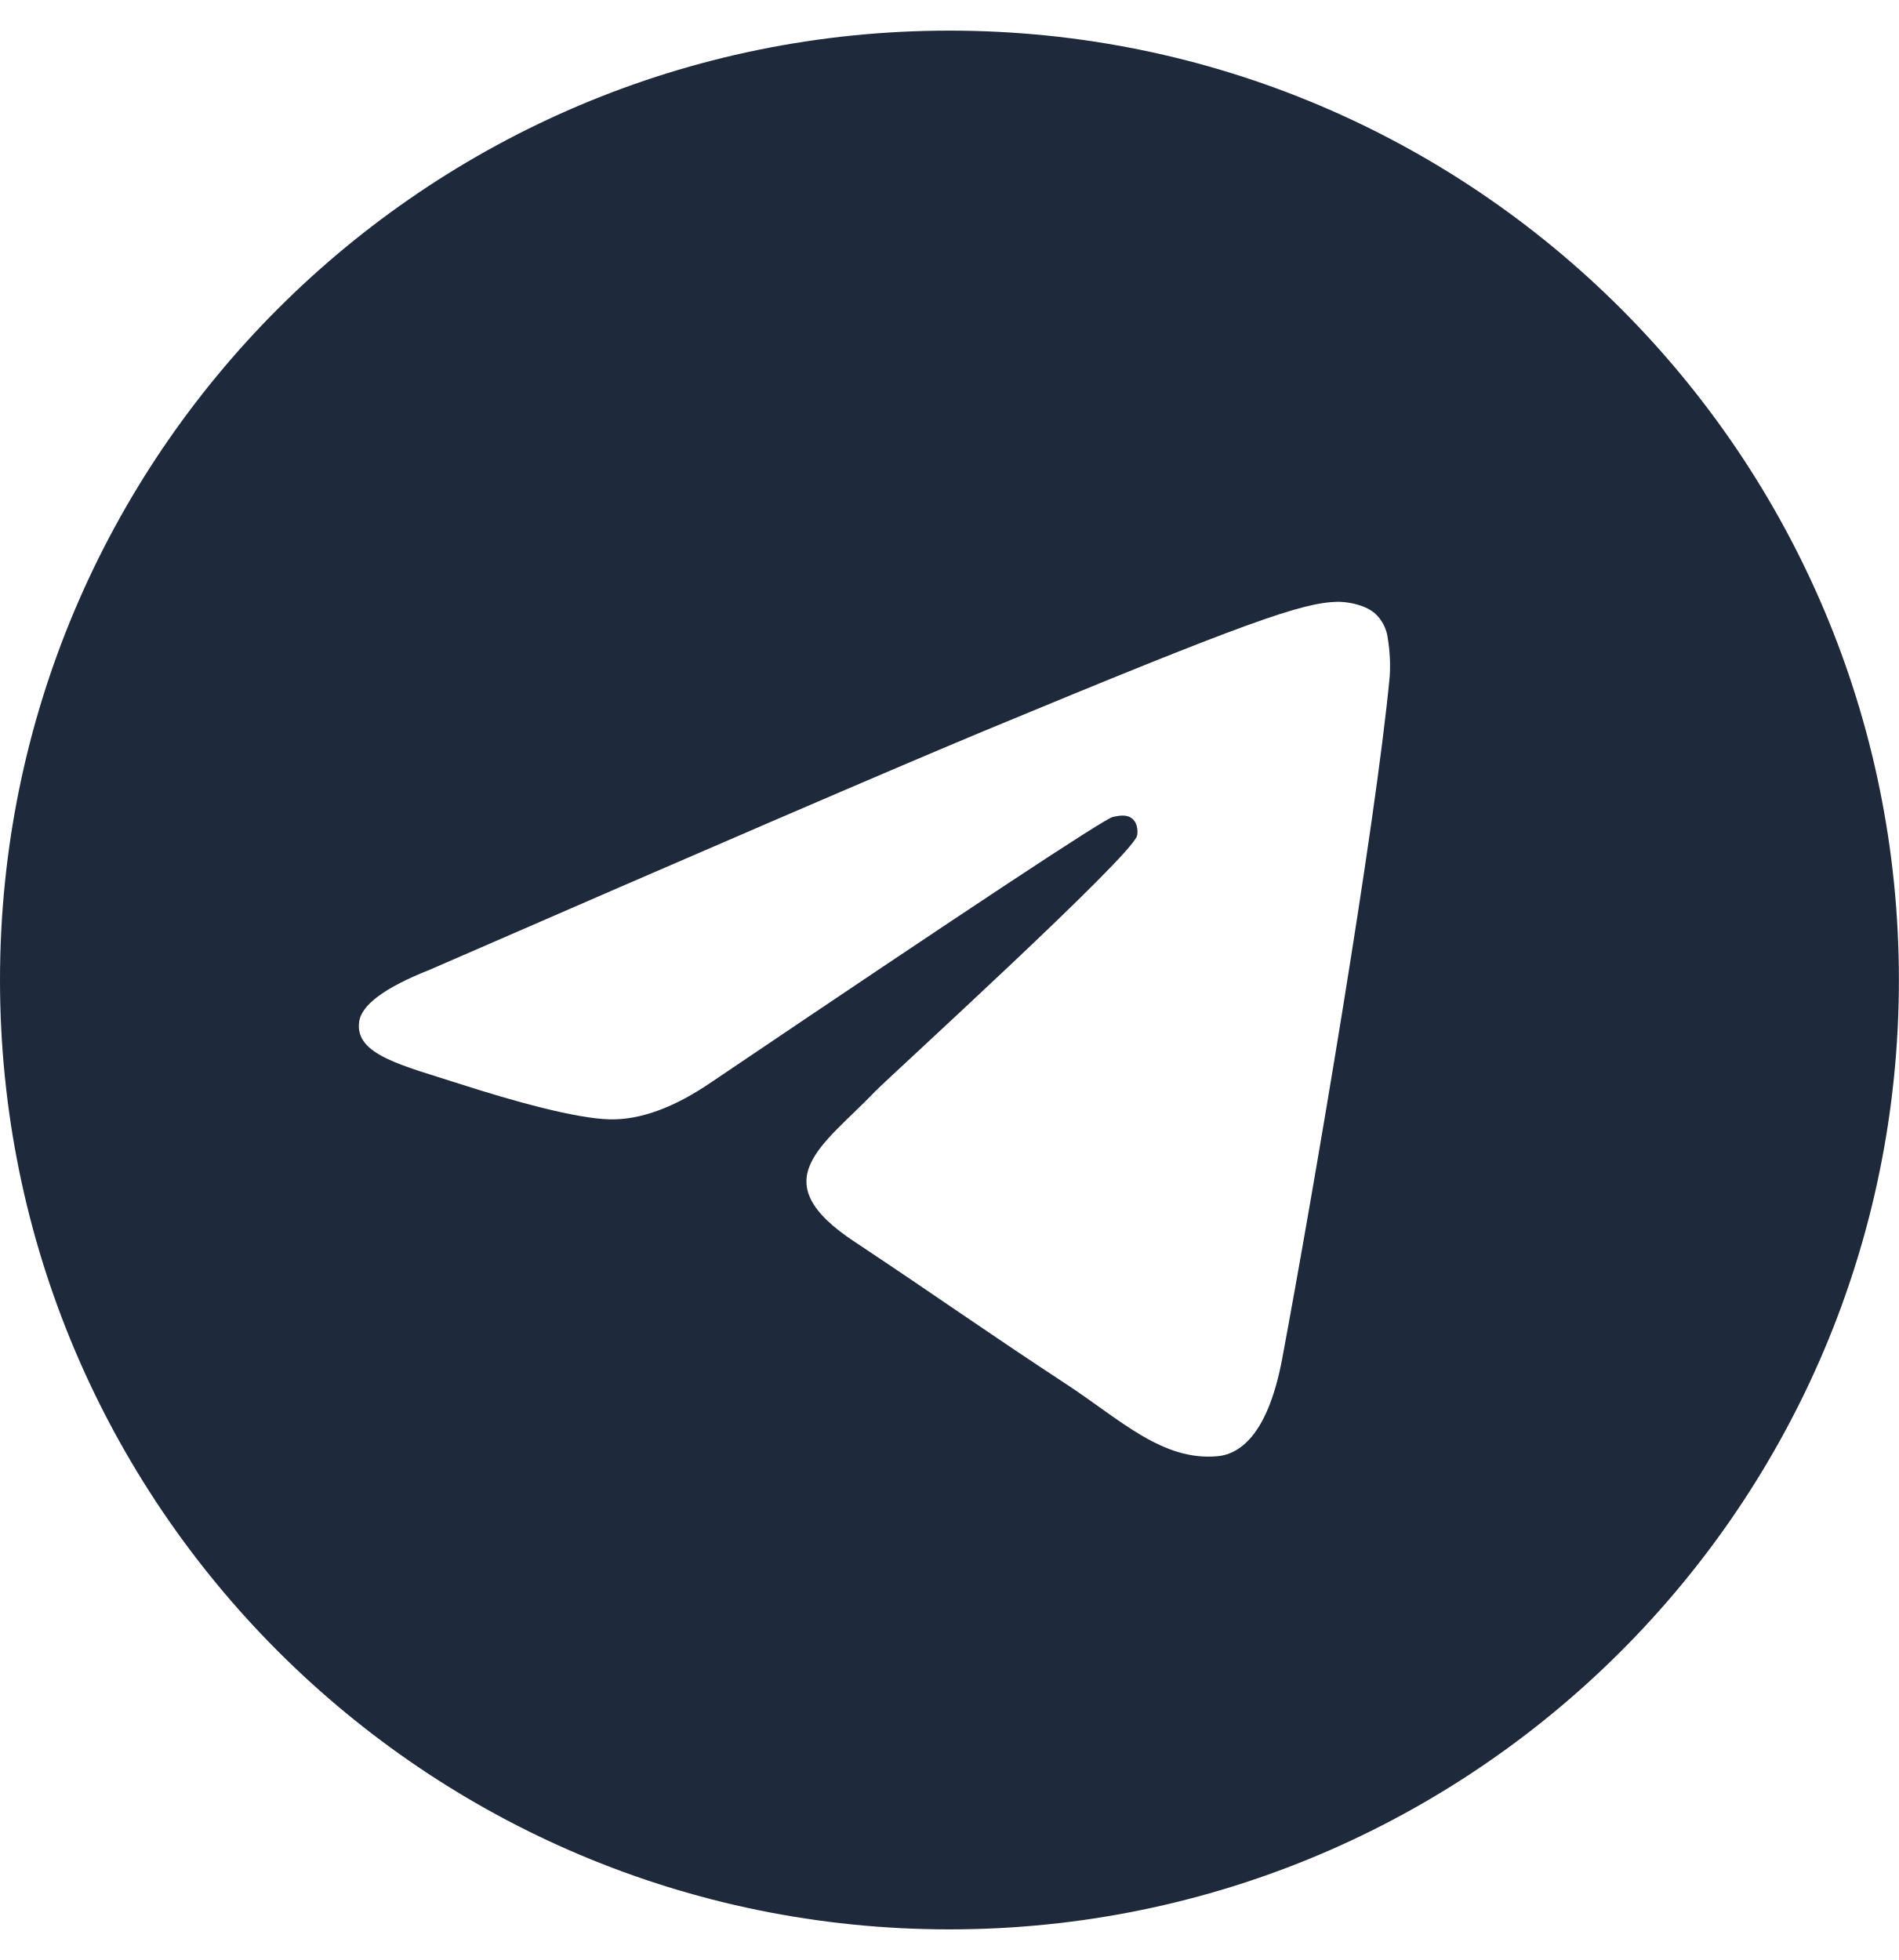
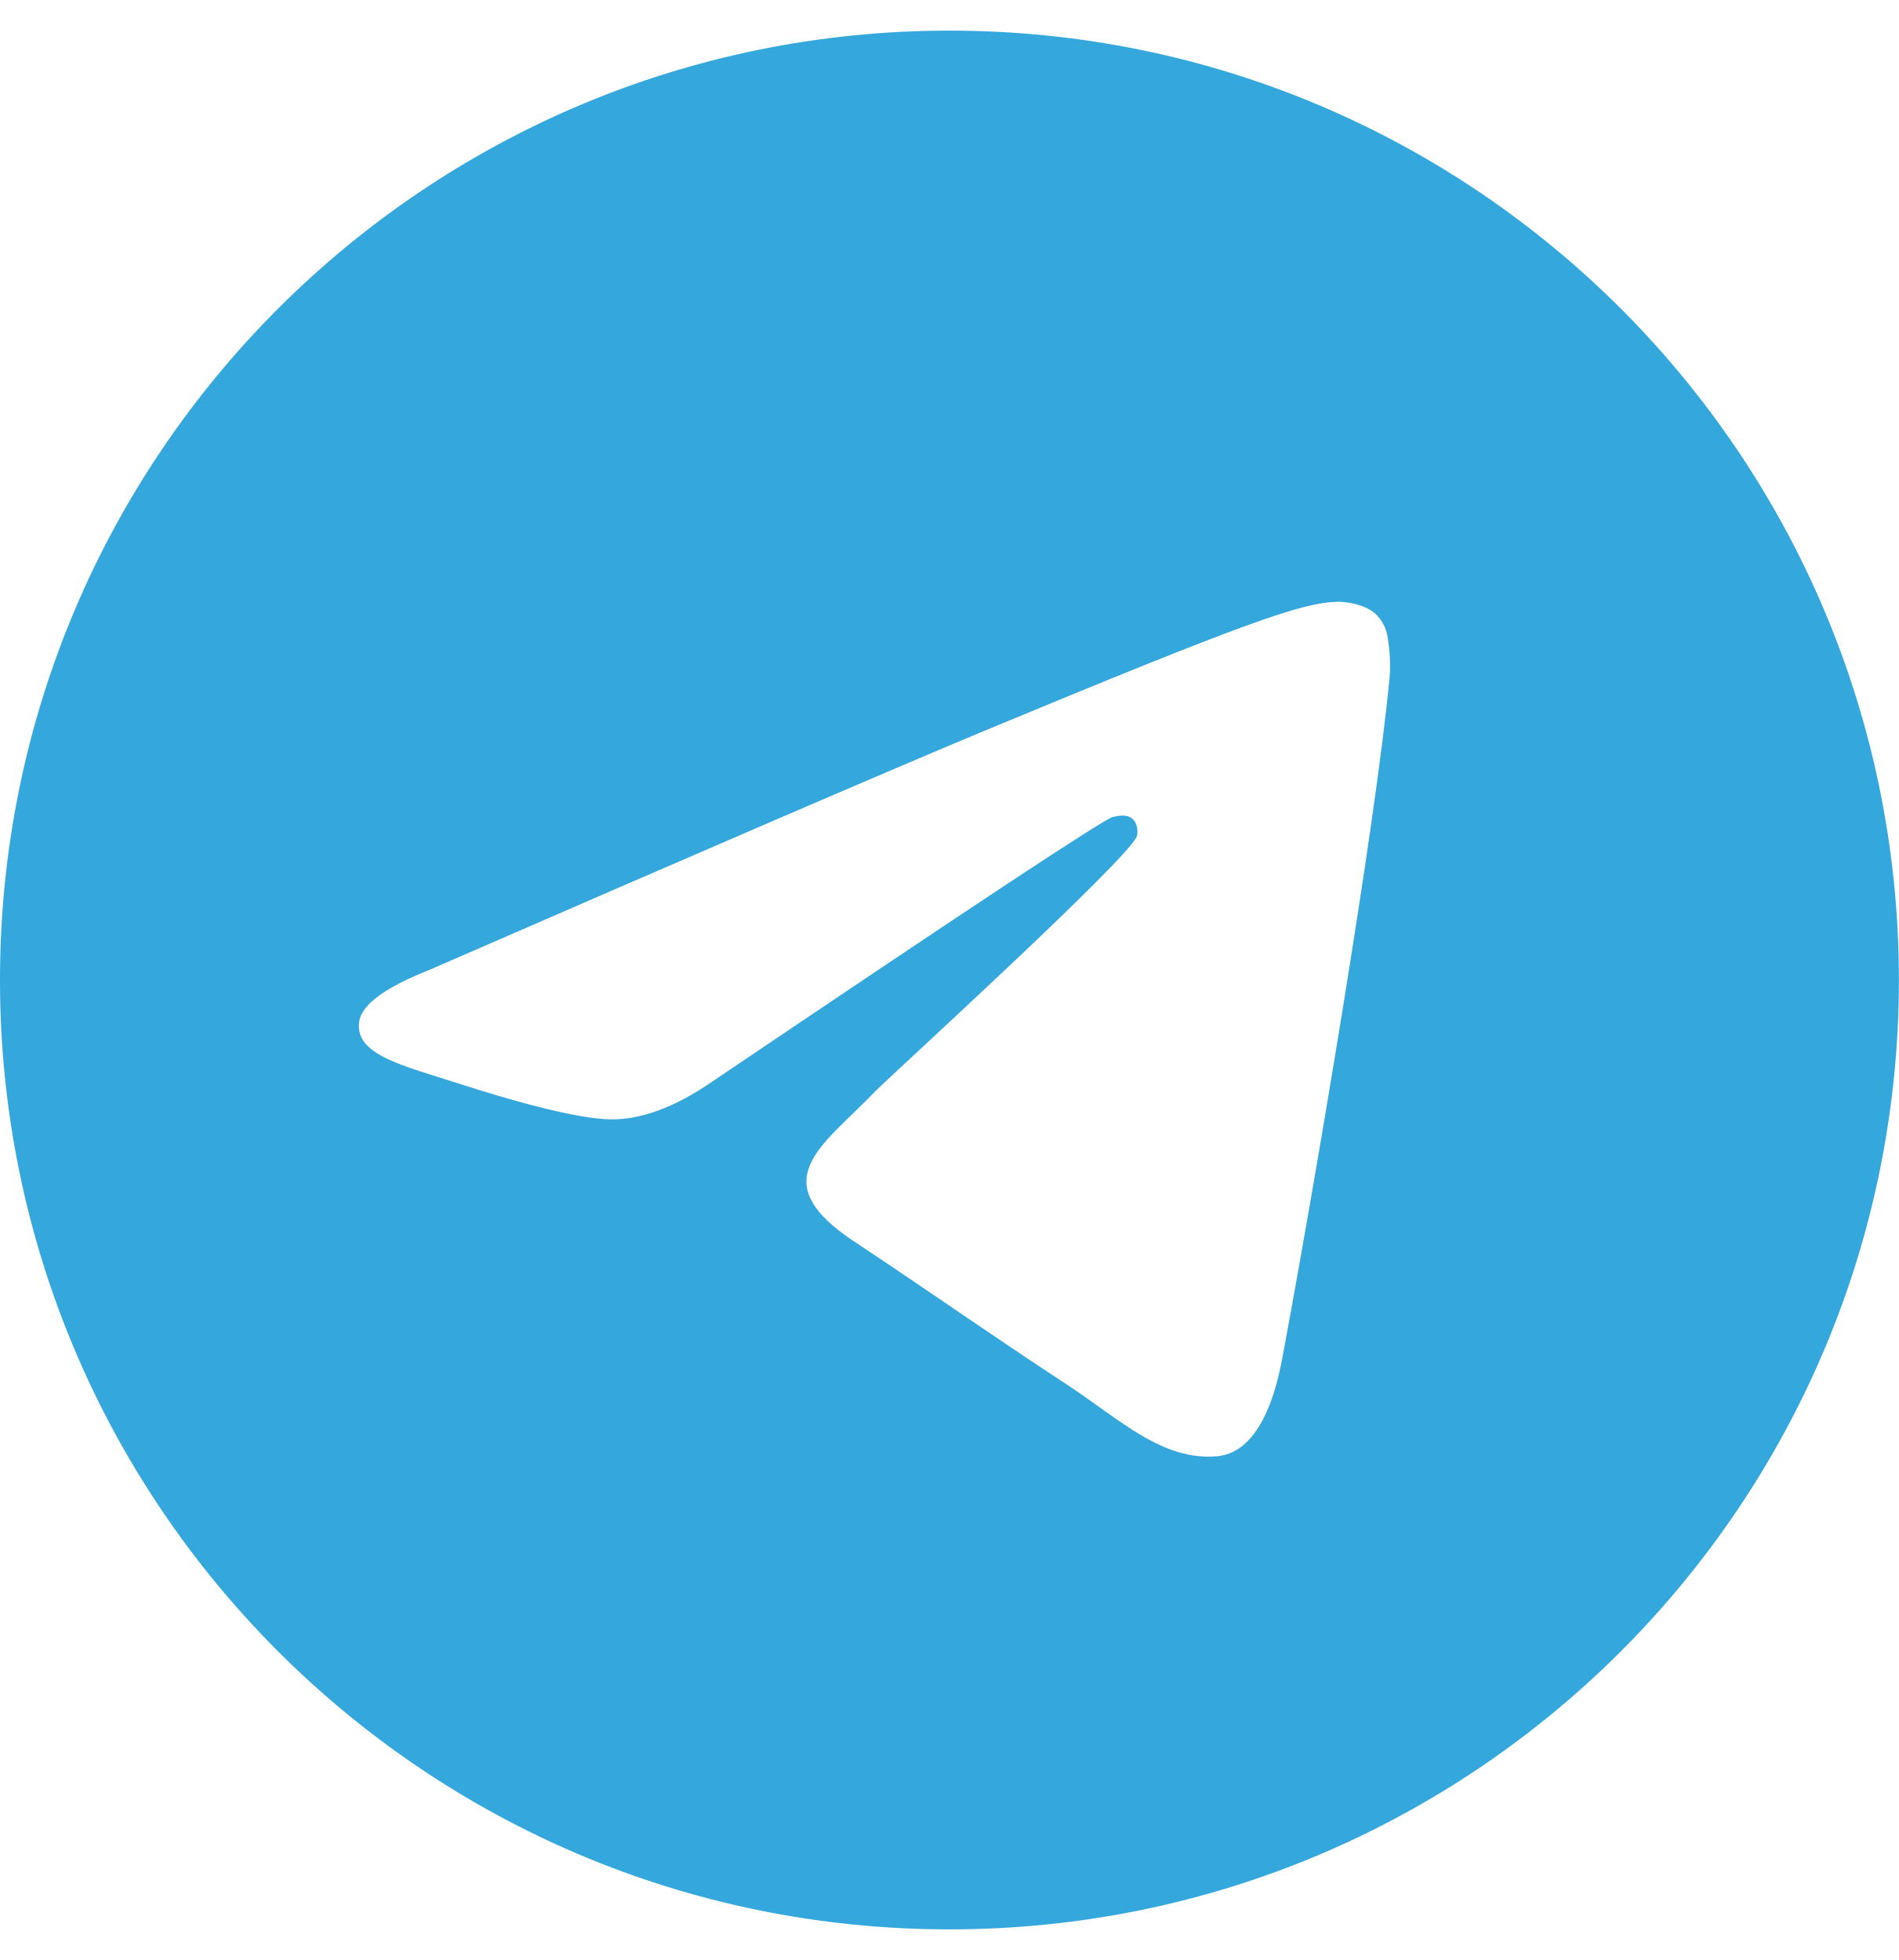
<svg xmlns="http://www.w3.org/2000/svg" viewBox="0 0 496 512">
-   <path fill="#1e293b" d="M248 8C111 8 0 119 0 256S111 504 248 504 496 393 496 256 385 8 248 8zM363 176.7c-3.7 39.2-19.9 134.4-28.1 178.3-3.5 18.6-10.3 24.8-16.9 25.4-14.4 1.3-25.3-9.5-39.3-18.7-21.8-14.3-34.2-23.2-55.3-37.2-24.5-16.1-8.6-25 5.3-39.5 3.7-3.8 67.1-61.5 68.3-66.7 .2-.7 .3-3.1-1.2-4.4s-3.6-.8-5.1-.5q-3.3 .7-104.6 69.1-14.8 10.2-26.9 9.9c-8.9-.2-25.9-5-38.6-9.1-15.5-5-27.9-7.7-26.8-16.3q.8-6.7 18.5-13.7 108.4-47.2 144.6-62.3c68.9-28.6 83.2-33.6 92.5-33.8 2.1 0 6.6 .5 9.6 2.9a10.5 10.5 0 0 1 3.5 6.7A43.8 43.8 0 0 1 363 176.7z" />
+   <path fill="#34a7dd" d="M248 8C111 8 0 119 0 256S111 504 248 504 496 393 496 256 385 8 248 8zM363 176.7c-3.7 39.2-19.9 134.4-28.1 178.3-3.5 18.6-10.3 24.8-16.9 25.4-14.4 1.3-25.3-9.5-39.3-18.7-21.8-14.3-34.2-23.2-55.3-37.2-24.5-16.1-8.6-25 5.3-39.5 3.7-3.8 67.1-61.5 68.3-66.7 .2-.7 .3-3.1-1.2-4.4s-3.6-.8-5.1-.5q-3.3 .7-104.6 69.1-14.8 10.2-26.9 9.9c-8.9-.2-25.9-5-38.6-9.1-15.5-5-27.9-7.7-26.8-16.3q.8-6.7 18.5-13.7 108.4-47.2 144.6-62.3c68.9-28.6 83.2-33.6 92.5-33.8 2.1 0 6.6 .5 9.6 2.9a10.5 10.5 0 0 1 3.5 6.7A43.8 43.8 0 0 1 363 176.7z" />
</svg>
